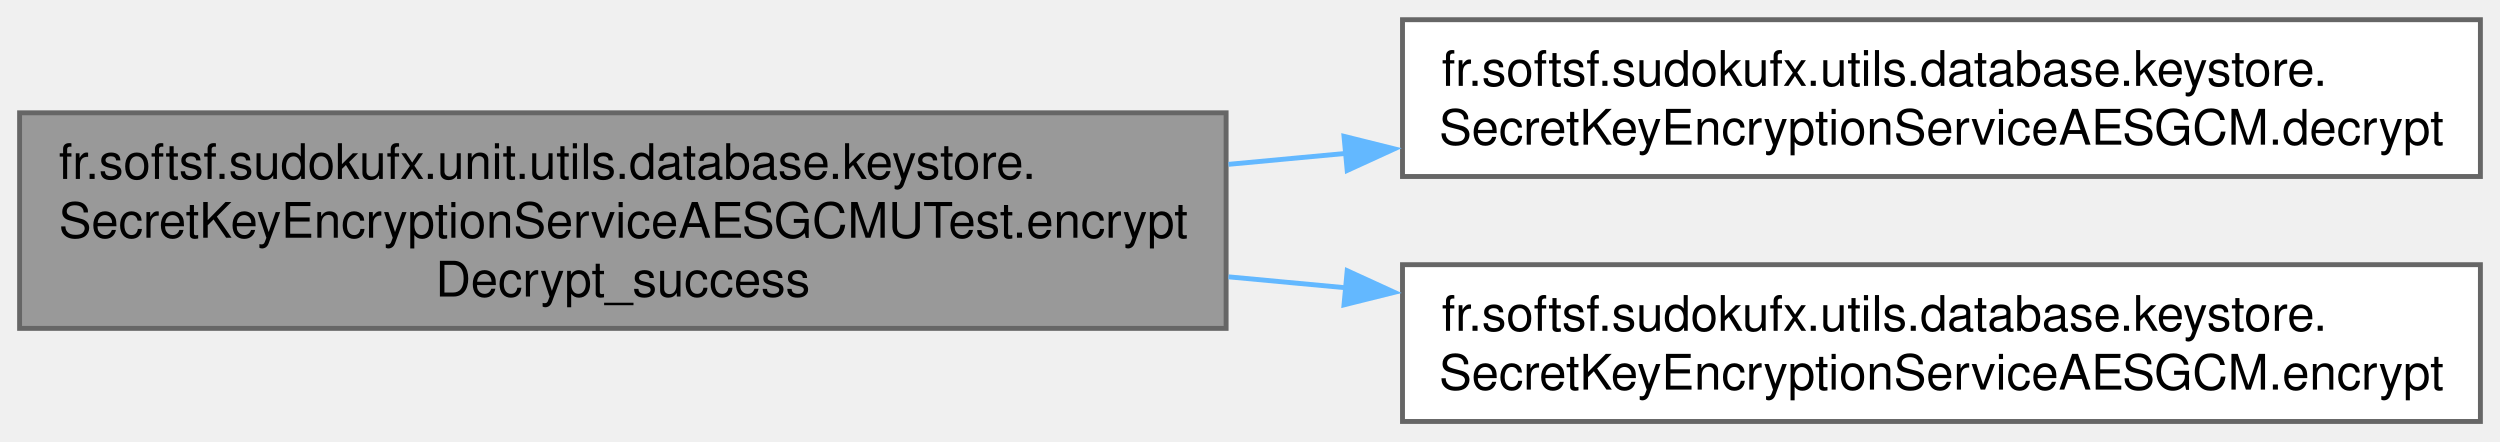
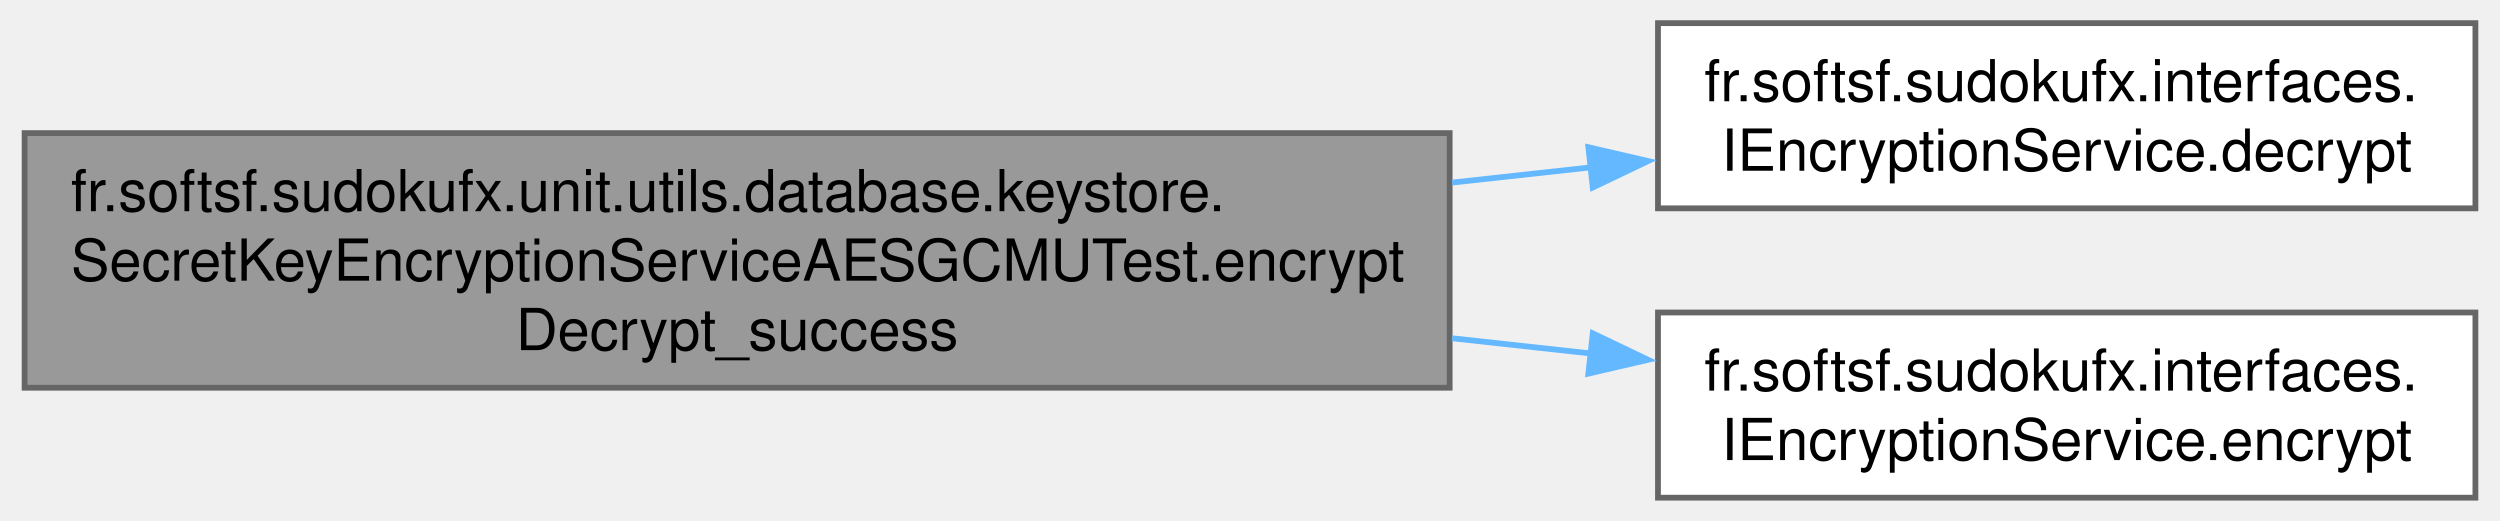
- <svg xmlns="http://www.w3.org/2000/svg" xmlns:xlink="http://www.w3.org/1999/xlink" width="510pt" height="90pt" viewBox="0.00 0.00 510.25 90.00">
+ <svg xmlns="http://www.w3.org/2000/svg" xmlns:xlink="http://www.w3.org/1999/xlink" width="432pt" height="90pt" viewBox="0.00 0.00 431.50 90.00">
  <g id="graph0" class="graph" transform="scale(1 1) rotate(0) translate(4 86)">
    <g id="Node000001" class="node">
      <g id="a_Node000001">
        <a xlink:title=" ">
          <polygon fill="#999999" stroke="#666666" points="246.25,-63 0,-63 0,-19 246.25,-19 246.25,-63" />
          <text text-anchor="start" x="8" y="-49.5" font-family="Helvetica,sans-Serif" font-size="10.00">fr.softsf.sudokufx.unit.utils.database.keystore.</text>
          <text text-anchor="start" x="8" y="-37.5" font-family="Helvetica,sans-Serif" font-size="10.00">SecretKeyEncryptionServiceAESGCMUTest.encrypt</text>
          <text text-anchor="middle" x="123.12" y="-25.5" font-family="Helvetica,sans-Serif" font-size="10.00">Decrypt_success</text>
        </a>
      </g>
    </g>
    <g id="Node000002" class="node">
      <g id="a_Node000002">
-         <a xlink:href="classfr_1_1softsf_1_1sudokufx_1_1utils_1_1database_1_1keystore_1_1_secret_key_encryption_service_a_e_s_g_c_m.html#abaa80c5ca1c83e54b5ae5a9d116d080a" target="_top" xlink:title=" ">
-           <polygon fill="white" stroke="#666666" points="502.25,-82 282.25,-82 282.25,-50 502.25,-50 502.25,-82" />
-           <text text-anchor="start" x="290.25" y="-68.5" font-family="Helvetica,sans-Serif" font-size="10.00">fr.softsf.sudokufx.utils.database.keystore.</text>
-           <text text-anchor="middle" x="392.25" y="-56.5" font-family="Helvetica,sans-Serif" font-size="10.00">SecretKeyEncryptionServiceAESGCM.decrypt</text>
+         <a xlink:href="interfacefr_1_1softsf_1_1sudokufx_1_1interfaces_1_1_i_encryption_service.html#a605da446a6ec28faa7c6e1d26a4cb2ca" target="_top" xlink:title="Decrypts the given cipher text using AES-GCM decryption.">
+           <polygon fill="white" stroke="#666666" points="423.5,-82 282.25,-82 282.25,-50 423.5,-50 423.5,-82" />
+           <text text-anchor="start" x="290.25" y="-68.5" font-family="Helvetica,sans-Serif" font-size="10.00">fr.softsf.sudokufx.interfaces.</text>
+           <text text-anchor="middle" x="352.88" y="-56.5" font-family="Helvetica,sans-Serif" font-size="10.00">IEncryptionService.decrypt</text>
        </a>
      </g>
    </g>
    <g id="edge1_Node000001_Node000002" class="edge">
      <g id="a_edge1_Node000001_Node000002">
        <a xlink:title=" ">
-           <path fill="none" stroke="#63b8ff" d="M246.74,-52.48C254.76,-53.23 262.83,-53.98 270.84,-54.73" />
-           <polygon fill="#63b8ff" stroke="#63b8ff" points="270.31,-58.2 280.59,-55.64 270.96,-51.23 270.31,-58.2" />
+           <path fill="none" stroke="#63b8ff" d="M246.67,-54.45C254.8,-55.34 262.88,-56.23 270.73,-57.09" />
+           <polygon fill="#63b8ff" stroke="#63b8ff" points="270.22,-60.56 280.54,-58.17 270.98,-53.6 270.22,-60.56" />
        </a>
      </g>
    </g>
    <g id="Node000003" class="node">
      <g id="a_Node000003">
-         <a xlink:href="classfr_1_1softsf_1_1sudokufx_1_1utils_1_1database_1_1keystore_1_1_secret_key_encryption_service_a_e_s_g_c_m.html#a684d539dbb1a2246bb4100d8d58bc197" target="_top" xlink:title=" ">
-           <polygon fill="white" stroke="#666666" points="502.25,-32 282.25,-32 282.25,0 502.25,0 502.25,-32" />
-           <text text-anchor="start" x="290.25" y="-18.5" font-family="Helvetica,sans-Serif" font-size="10.00">fr.softsf.sudokufx.utils.database.keystore.</text>
-           <text text-anchor="middle" x="392.25" y="-6.5" font-family="Helvetica,sans-Serif" font-size="10.00">SecretKeyEncryptionServiceAESGCM.encrypt</text>
+         <a xlink:href="interfacefr_1_1softsf_1_1sudokufx_1_1interfaces_1_1_i_encryption_service.html#a7cd39caadae83b3502b56b96d349cfc5" target="_top" xlink:title="Encrypts the given string using AES-GCM encryption.">
+           <polygon fill="white" stroke="#666666" points="423.5,-32 282.25,-32 282.25,0 423.5,0 423.5,-32" />
+           <text text-anchor="start" x="290.25" y="-18.5" font-family="Helvetica,sans-Serif" font-size="10.00">fr.softsf.sudokufx.interfaces.</text>
+           <text text-anchor="middle" x="352.88" y="-6.5" font-family="Helvetica,sans-Serif" font-size="10.00">IEncryptionService.encrypt</text>
        </a>
      </g>
    </g>
    <g id="edge2_Node000001_Node000003" class="edge">
      <g id="a_edge2_Node000001_Node000003">
        <a xlink:title=" ">
-           <path fill="none" stroke="#63b8ff" d="M246.74,-29.52C254.76,-28.77 262.83,-28.02 270.84,-27.27" />
-           <polygon fill="#63b8ff" stroke="#63b8ff" points="270.96,-30.77 280.59,-26.36 270.31,-23.8 270.96,-30.77" />
+           <path fill="none" stroke="#63b8ff" d="M246.67,-27.55C254.8,-26.66 262.88,-25.77 270.73,-24.91" />
+           <polygon fill="#63b8ff" stroke="#63b8ff" points="270.98,-28.4 280.54,-23.83 270.22,-21.44 270.98,-28.4" />
        </a>
      </g>
    </g>
  </g>
</svg>
